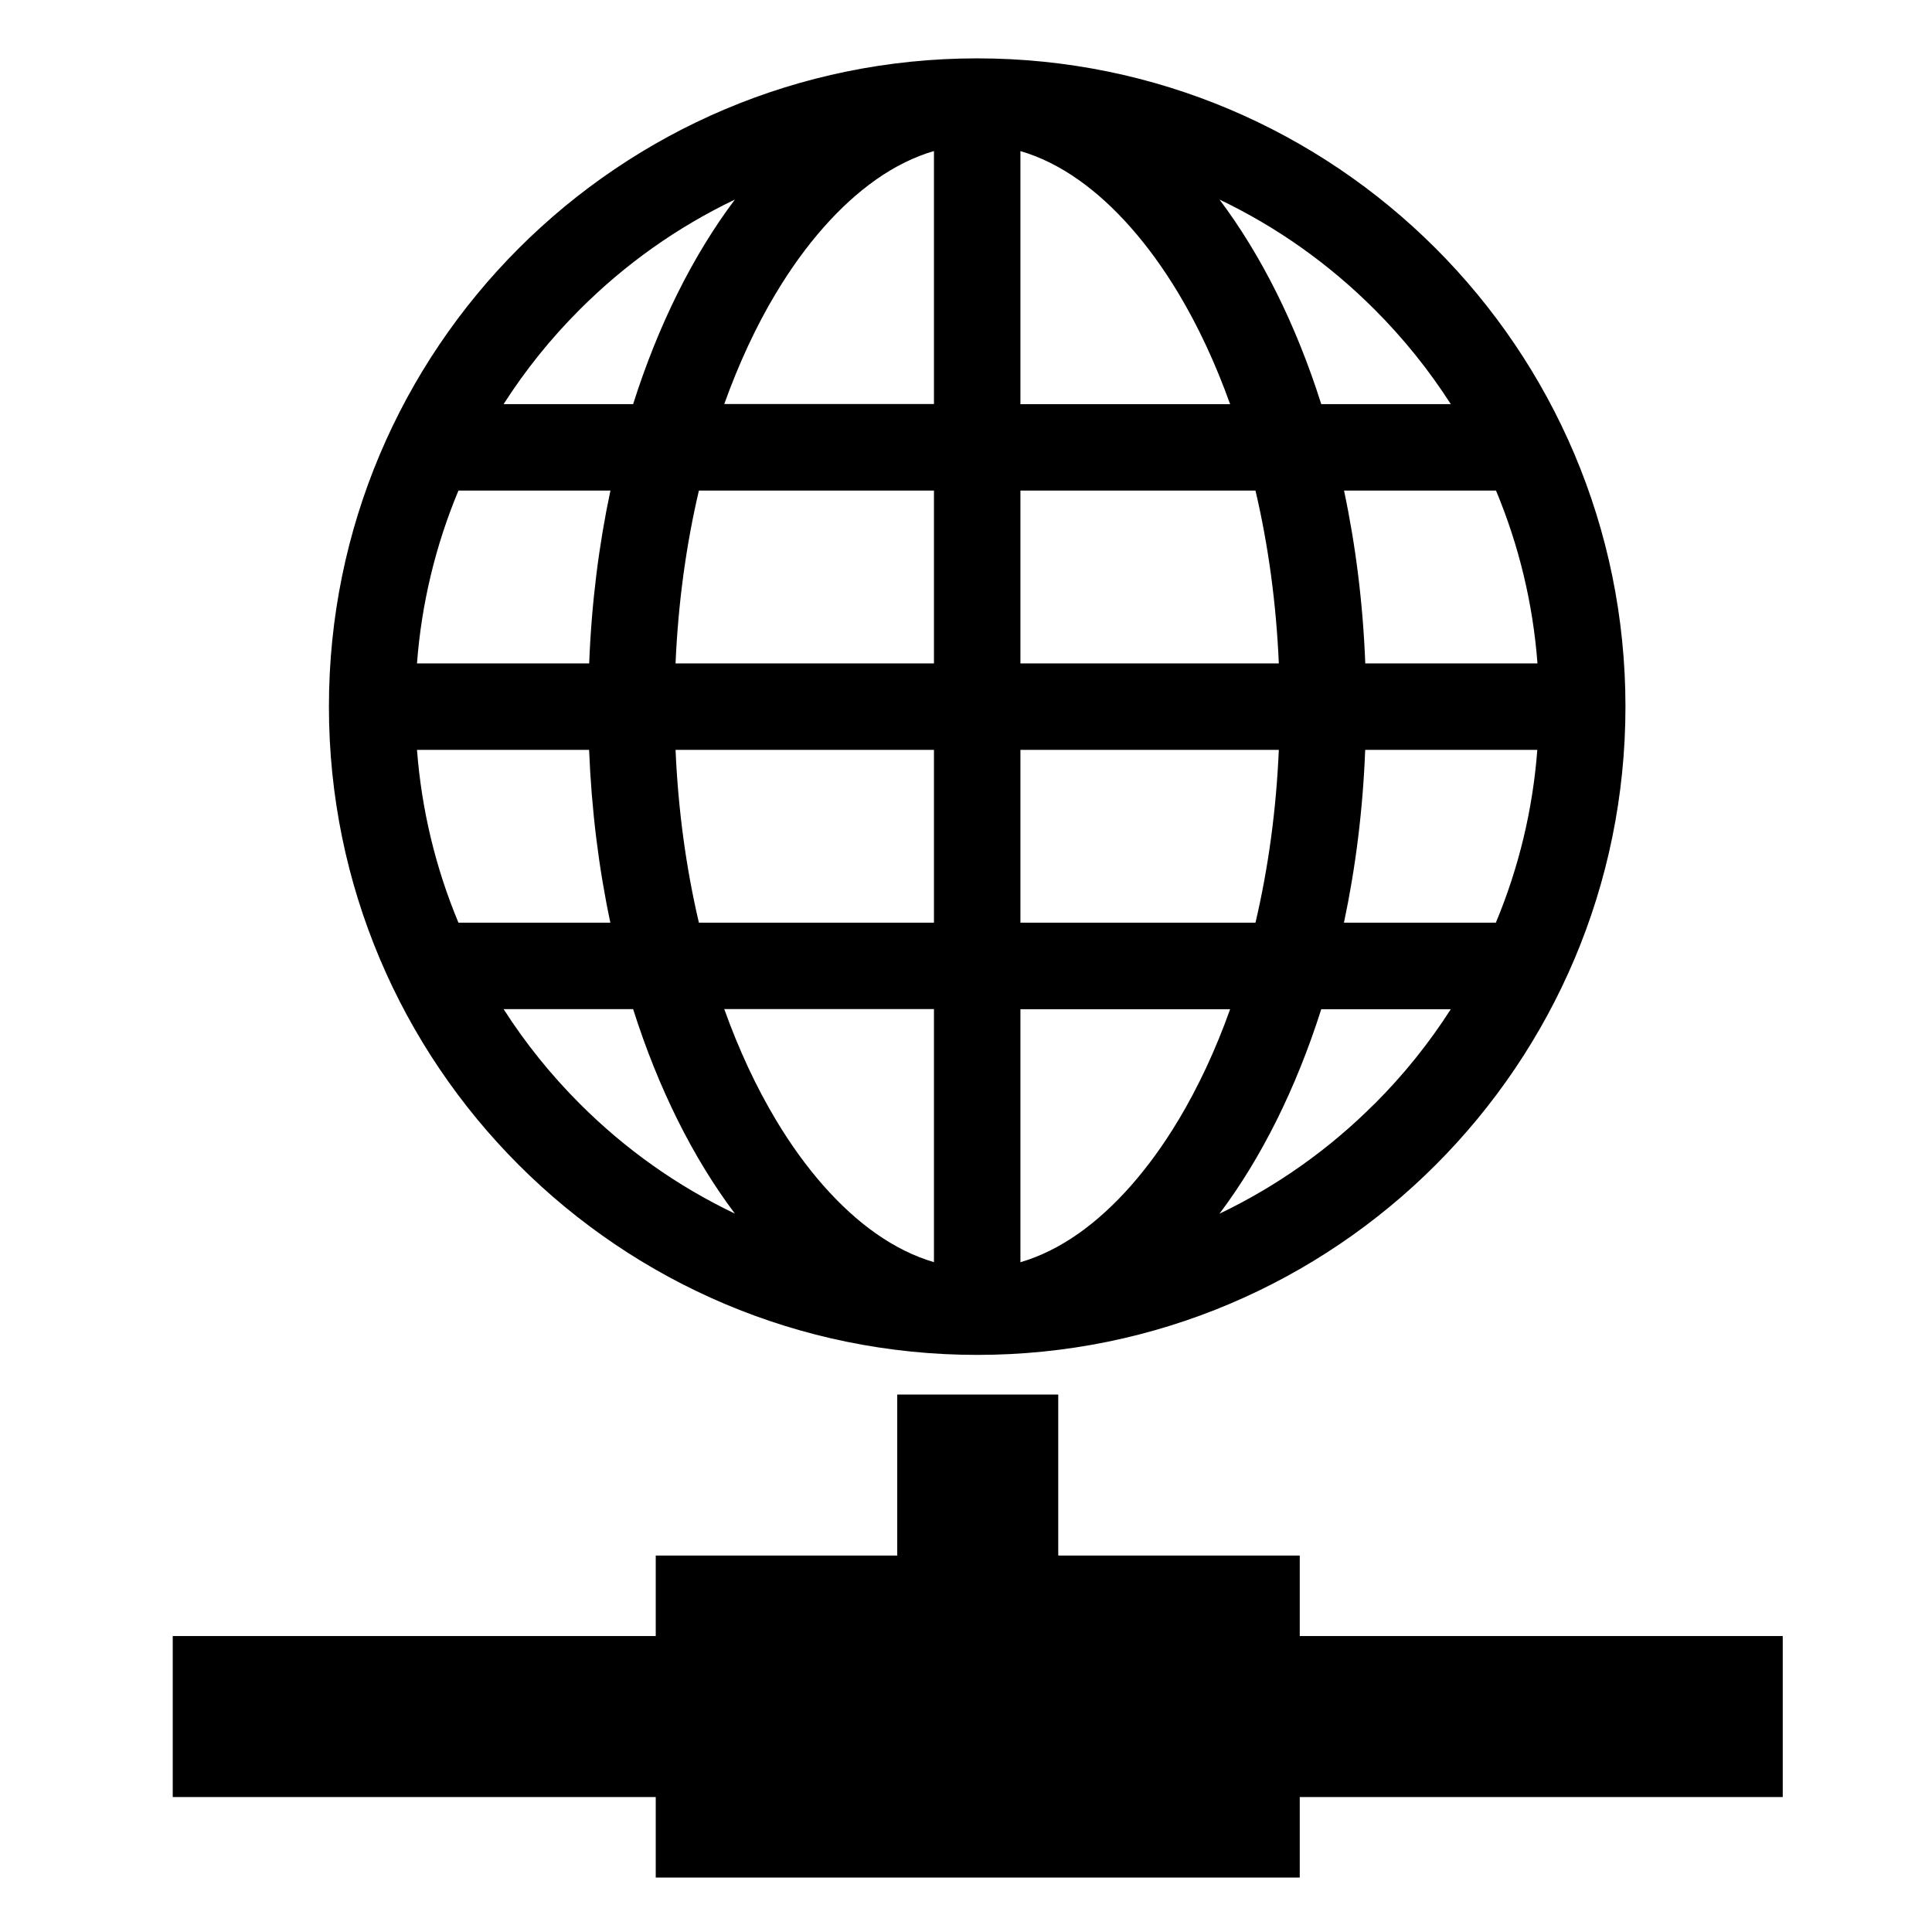
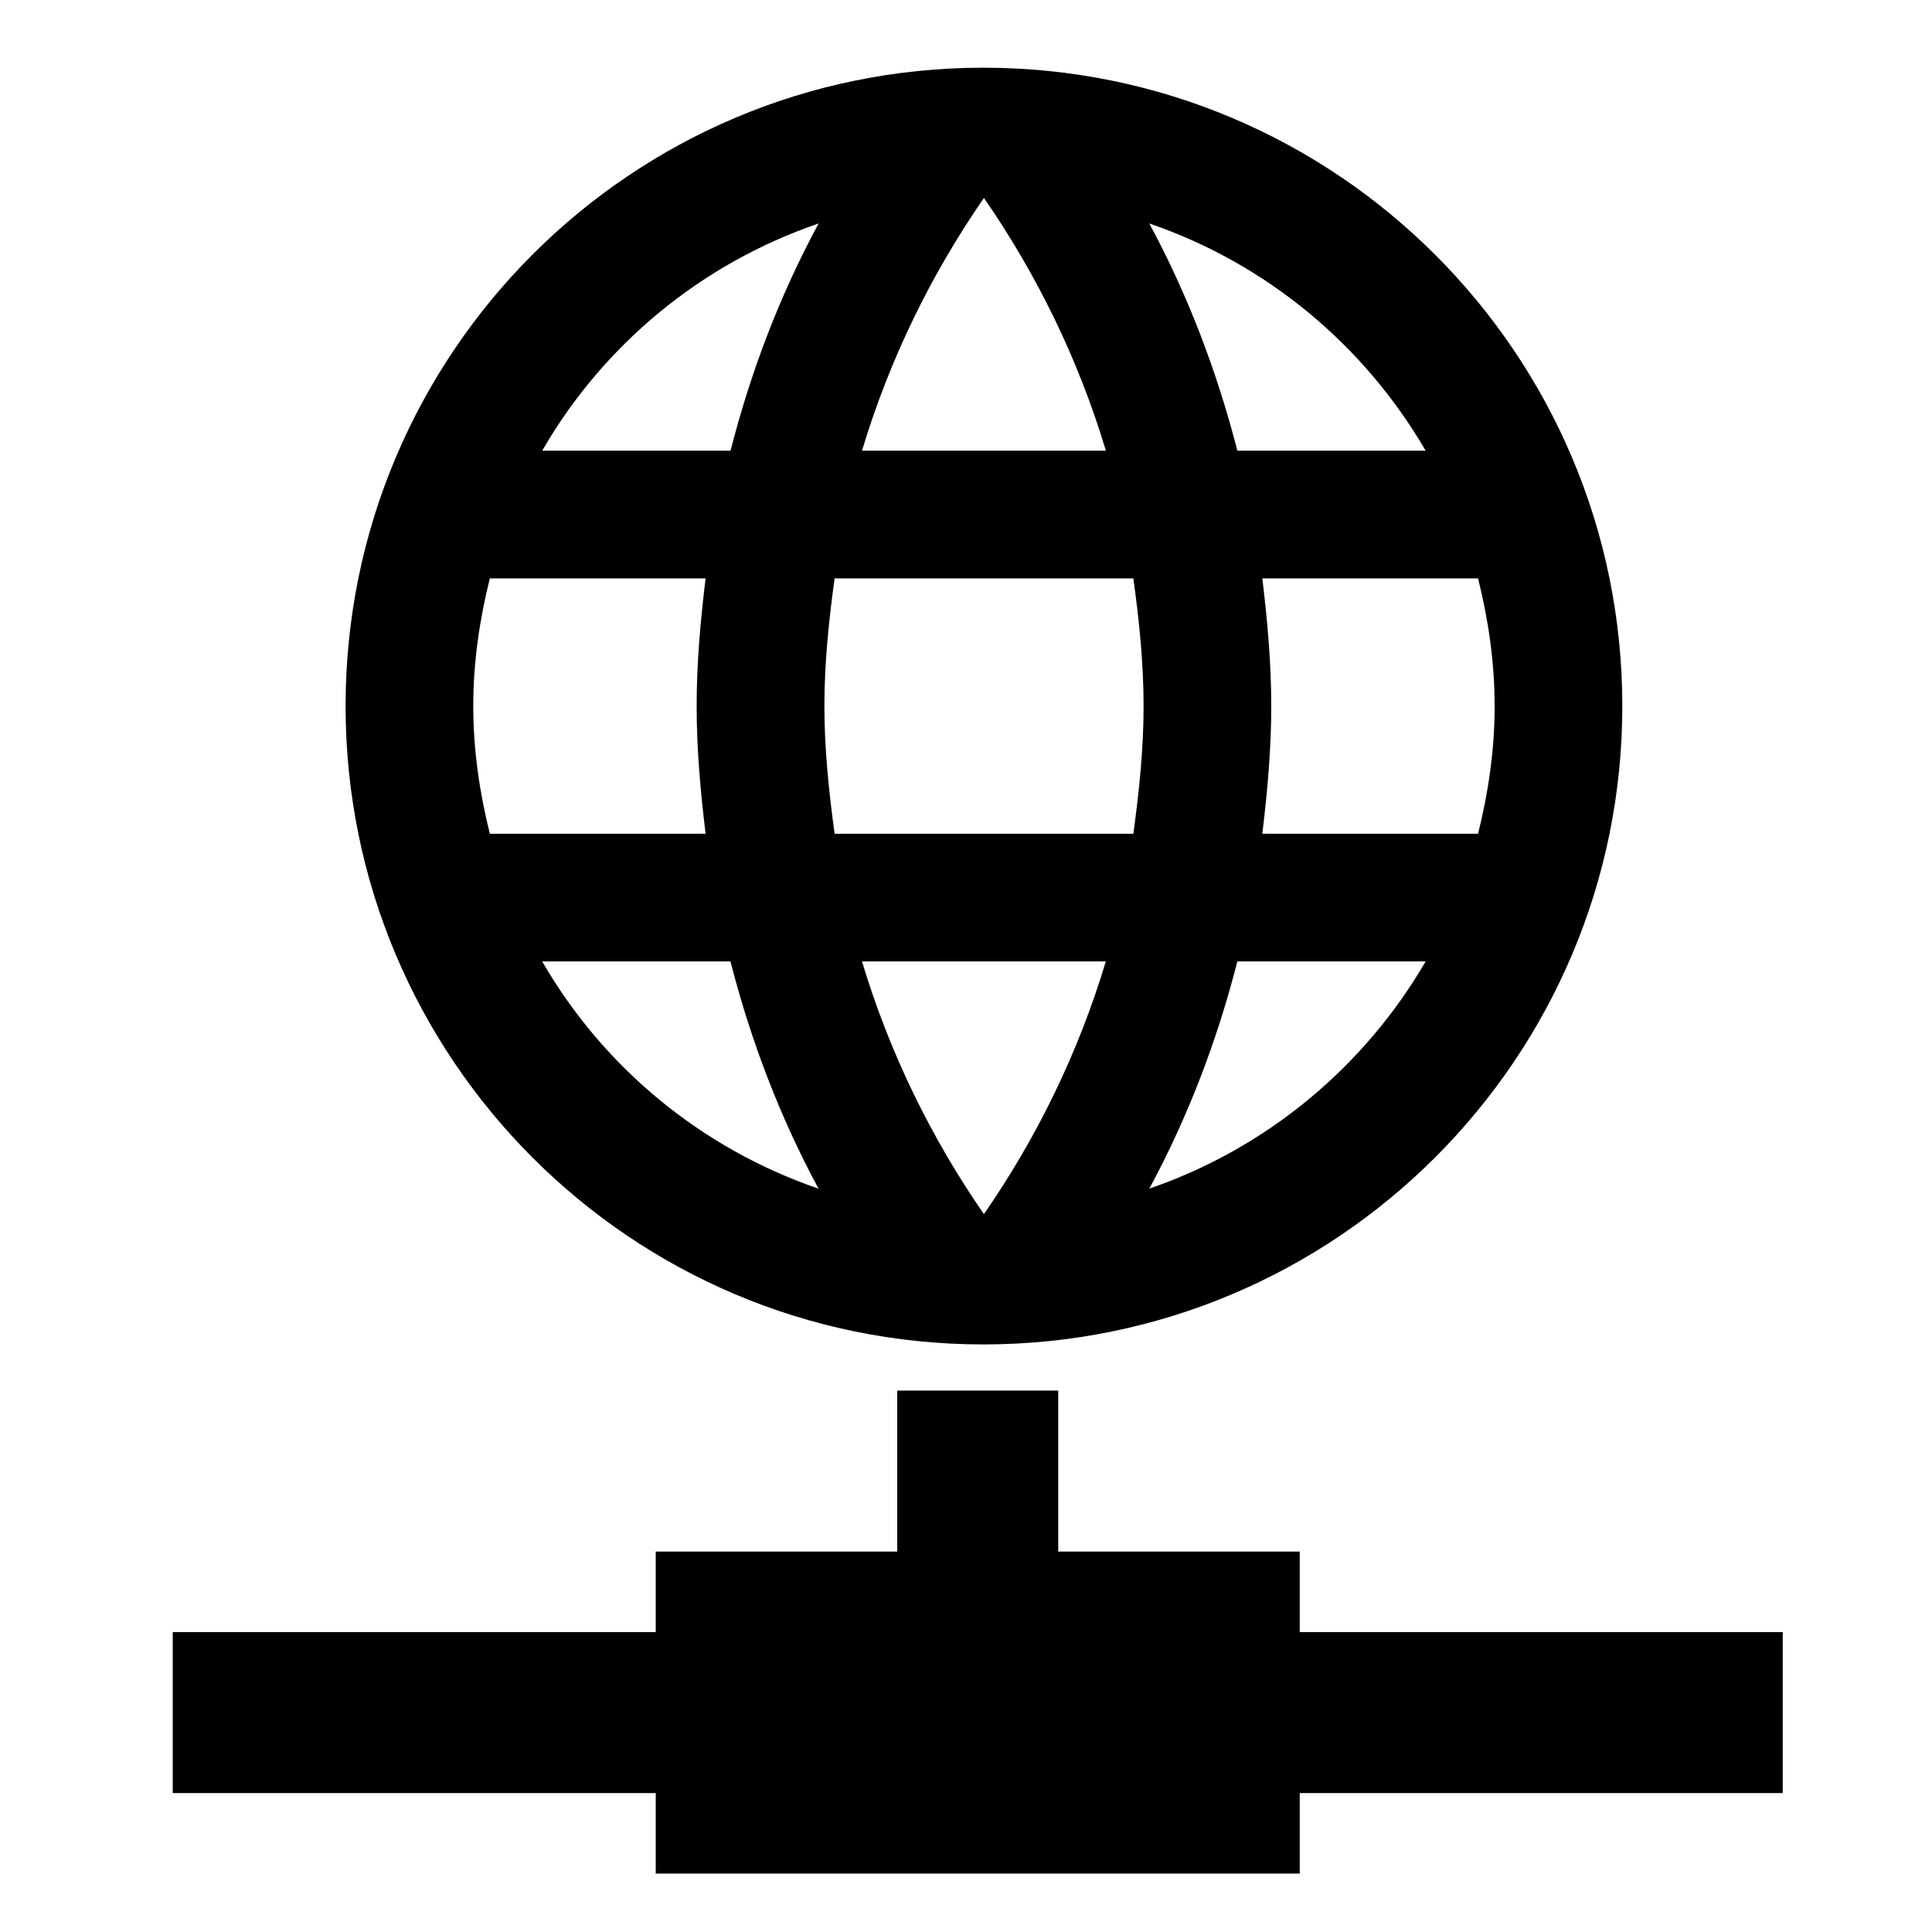
<svg xmlns="http://www.w3.org/2000/svg" id="Layer_2" data-name="Layer 2" viewBox="0 0 24 24" version="1.1">
  <defs id="defs19" />
-   <path d="m 12.139,0.725 c -4.447,0 -8.053,3.606 -8.053,8.053 0,4.447 3.606,8.053 8.053,8.053 4.447,0 8.053,-3.606 8.053,-8.053 0,-4.447 -3.606,-8.053 -8.053,-8.053 z m 4.556,10.737 c 0.144,-0.679 0.235,-1.399 0.264,-2.147 h 2.138 c -0.056,0.741 -0.229,1.461 -0.515,2.147 z M 7.583,6.094 C 7.439,6.772 7.348,7.493 7.319,8.241 H 5.18 C 5.236,7.5 5.409,6.78 5.695,6.094 Z m 8.013,0 c 0.161,0.687 0.258,1.407 0.29,2.147 h -3.21 V 6.094 Z M 12.676,5.02 V 1.877 c 0.245,0.071 0.487,0.191 0.725,0.359 0.446,0.315 0.872,0.799 1.234,1.401 0.25,0.416 0.465,0.879 0.646,1.384 h -2.605 z M 9.643,3.636 C 10.004,3.034 10.431,2.55 10.877,2.235 11.115,2.067 11.357,1.948 11.602,1.876 V 5.019 H 8.997 C 9.178,4.515 9.393,4.051 9.643,3.635 Z m 1.959,2.458 V 8.241 H 8.392 C 8.424,7.5 8.521,6.781 8.682,6.094 Z M 5.695,11.462 C 5.409,10.776 5.237,10.056 5.18,9.315 h 2.138 c 0.03,0.748 0.12,1.469 0.264,2.147 z M 8.392,9.315 h 3.21 V 11.462 H 8.682 C 8.521,10.775 8.424,10.056 8.392,9.315 Z m 3.21,3.221 V 15.679 C 11.357,15.607 11.115,15.488 10.877,15.32 10.431,15.006 10.004,14.521 9.643,13.919 9.393,13.503 9.178,13.04 8.997,12.535 h 2.605 z m 3.033,1.384 c -0.361,0.602 -0.788,1.086 -1.234,1.401 -0.238,0.168 -0.48,0.287 -0.725,0.359 v -3.143 h 2.605 c -0.18,0.505 -0.396,0.967 -0.646,1.384 z M 12.676,11.462 V 9.315 h 3.21 c -0.032,0.741 -0.129,1.46 -0.29,2.147 z m 4.284,-3.221 C 16.931,7.493 16.84,6.772 16.696,6.094 h 1.888 c 0.286,0.686 0.459,1.406 0.515,2.147 z m 1.062,-3.221 h -1.609 C 16.101,4.034 15.668,3.169 15.149,2.479 c 0.713,0.341 1.36,0.799 1.925,1.364 0.36,0.36 0.677,0.754 0.948,1.177 z M 7.204,3.843 C 7.769,3.278 8.415,2.821 9.129,2.479 8.61,3.169 8.178,4.034 7.865,5.02 H 6.256 C 6.527,4.597 6.843,4.203 7.204,3.843 Z M 6.256,12.536 h 1.609 c 0.313,0.986 0.745,1.851 1.264,2.54 C 8.415,14.735 7.769,14.278 7.204,13.713 6.844,13.353 6.527,12.959 6.256,12.536 Z m 10.818,1.177 c -0.565,0.565 -1.211,1.022 -1.925,1.364 0.519,-0.69 0.951,-1.555 1.264,-2.54 h 1.609 c -0.271,0.423 -0.587,0.817 -0.948,1.177 z" id="path25" style="stroke-width:0.537" />
-   <polygon id="polygon3735" points="22,20 22,18 16,18 16,17 20,17 13,17 13,15 11,15 11,17 8,17 8,18 2,18 2,20 8,20 8,21 16,21 16,20 " transform="translate(0.1458363,2.323587)" />
+   <polygon id="polygon3735" points="22,18 16,18 16,17 20,17 13,17 13,15 11,15 11,17 8,17 8,18 2,18 2,20 8,20 8,21 16,21 16,20 22,20 " transform="translate(0.1458363,2.274301)" />
+   <path id="path28" d="m 12.215,0.841 c -4.377,0 -7.922,3.553 -7.922,7.93 0,4.377 3.545,7.93 7.922,7.93 4.385,0 7.938,-3.553 7.938,-7.93 0,-4.377 -3.553,-7.93 -7.938,-7.93 z M 17.71,5.599 H 15.371 C 15.117,4.608 14.752,3.656 14.277,2.776 15.736,3.275 16.949,4.29 17.71,5.599 Z M 12.223,2.459 c 0.658,0.952 1.174,2.006 1.515,3.14 H 10.708 C 11.049,4.465 11.565,3.41 12.223,2.459 Z M 6.085,10.357 C 5.958,9.849 5.879,9.318 5.879,8.771 c 0,-0.547 0.079,-1.078 0.206,-1.586 h 2.68 c -0.063,0.523 -0.111,1.047 -0.111,1.586 0,0.539 0.048,1.063 0.111,1.586 z M 6.735,11.943 h 2.339 c 0.254,0.991 0.619,1.943 1.094,2.823 C 8.71,14.266 7.496,13.259 6.735,11.943 Z M 9.075,5.599 H 6.735 C 7.496,4.282 8.71,3.275 10.169,2.776 9.693,3.656 9.328,4.608 9.075,5.599 Z M 12.223,15.083 C 11.565,14.132 11.049,13.077 10.708,11.943 h 3.029 c -0.341,1.134 -0.856,2.189 -1.515,3.14 z m 1.856,-4.726 h -3.711 c -0.071,-0.523 -0.127,-1.047 -0.127,-1.586 0,-0.539 0.056,-1.071 0.127,-1.586 h 3.711 c 0.071,0.515 0.127,1.047 0.127,1.586 0,0.539 -0.056,1.063 -0.127,1.586 z m 0.198,4.409 c 0.476,-0.88 0.841,-1.832 1.094,-2.823 h 2.339 c -0.761,1.308 -1.975,2.323 -3.434,2.823 z m 1.404,-4.409 c 0.063,-0.523 0.111,-1.047 0.111,-1.586 0,-0.539 -0.048,-1.063 -0.111,-1.586 h 2.68 c 0.127,0.508 0.206,1.039 0.206,1.586 0,0.547 -0.079,1.078 -0.206,1.586 z" style="stroke-width:0.793" />
</svg>
